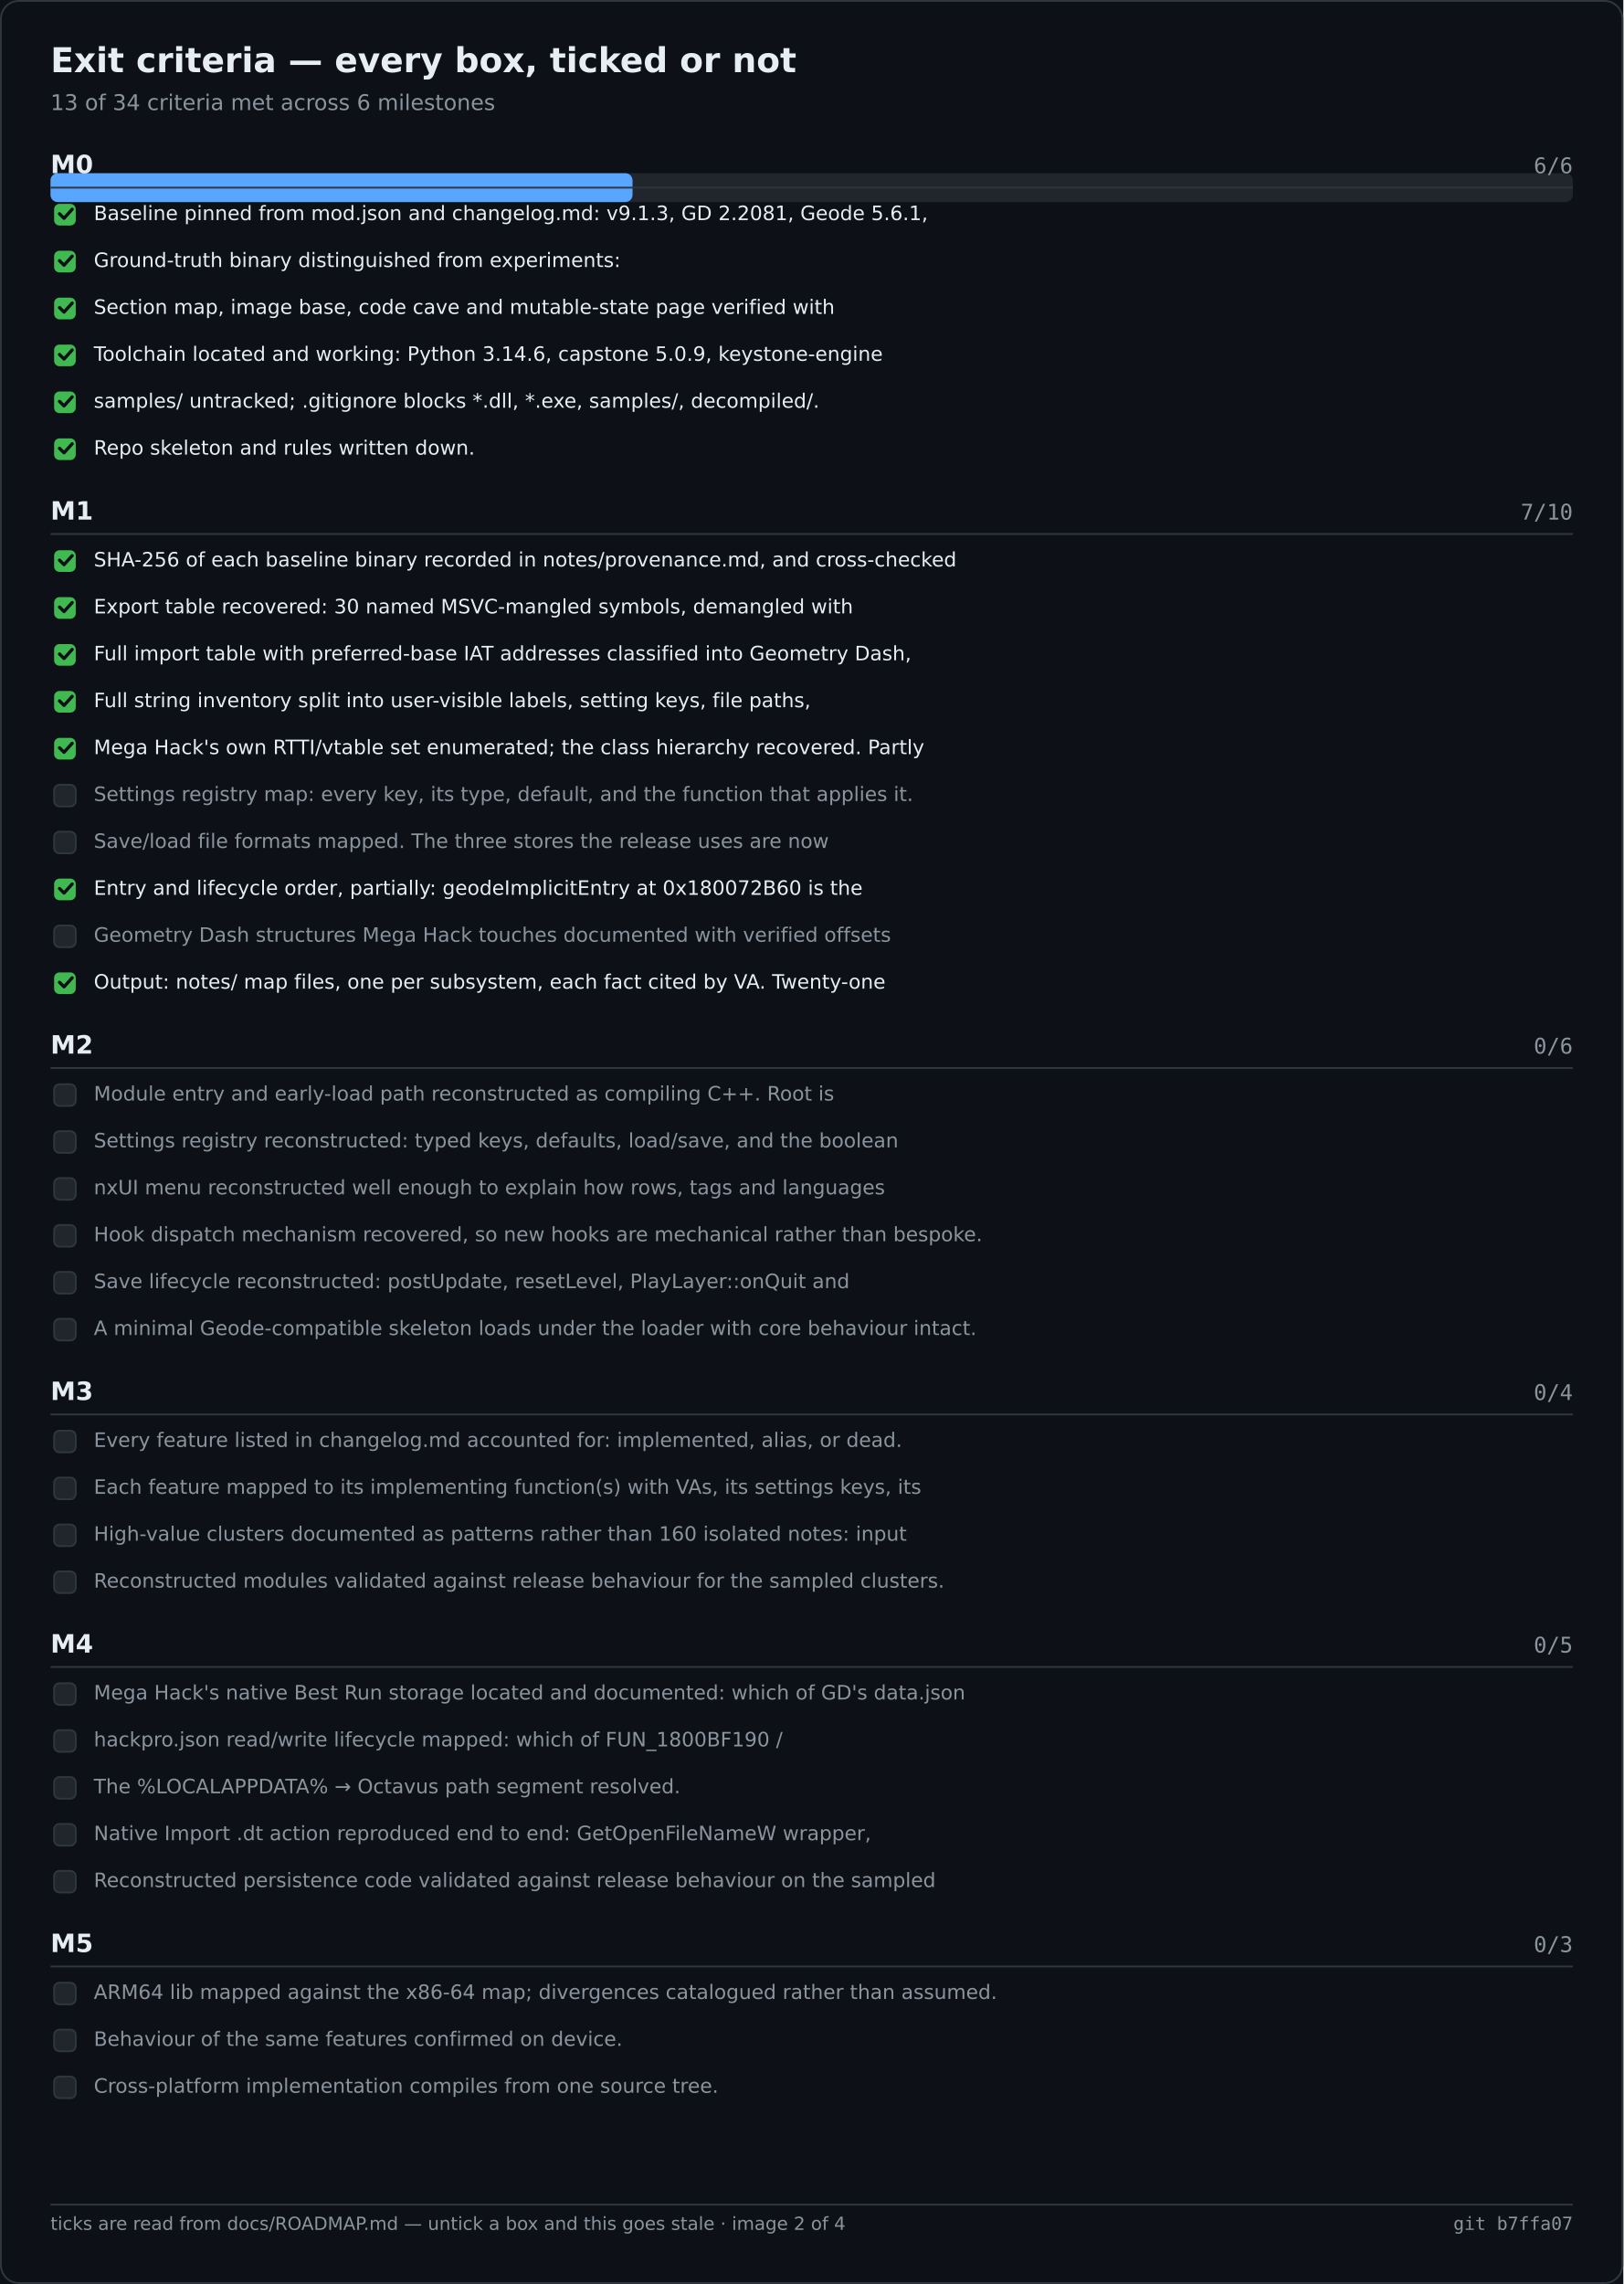
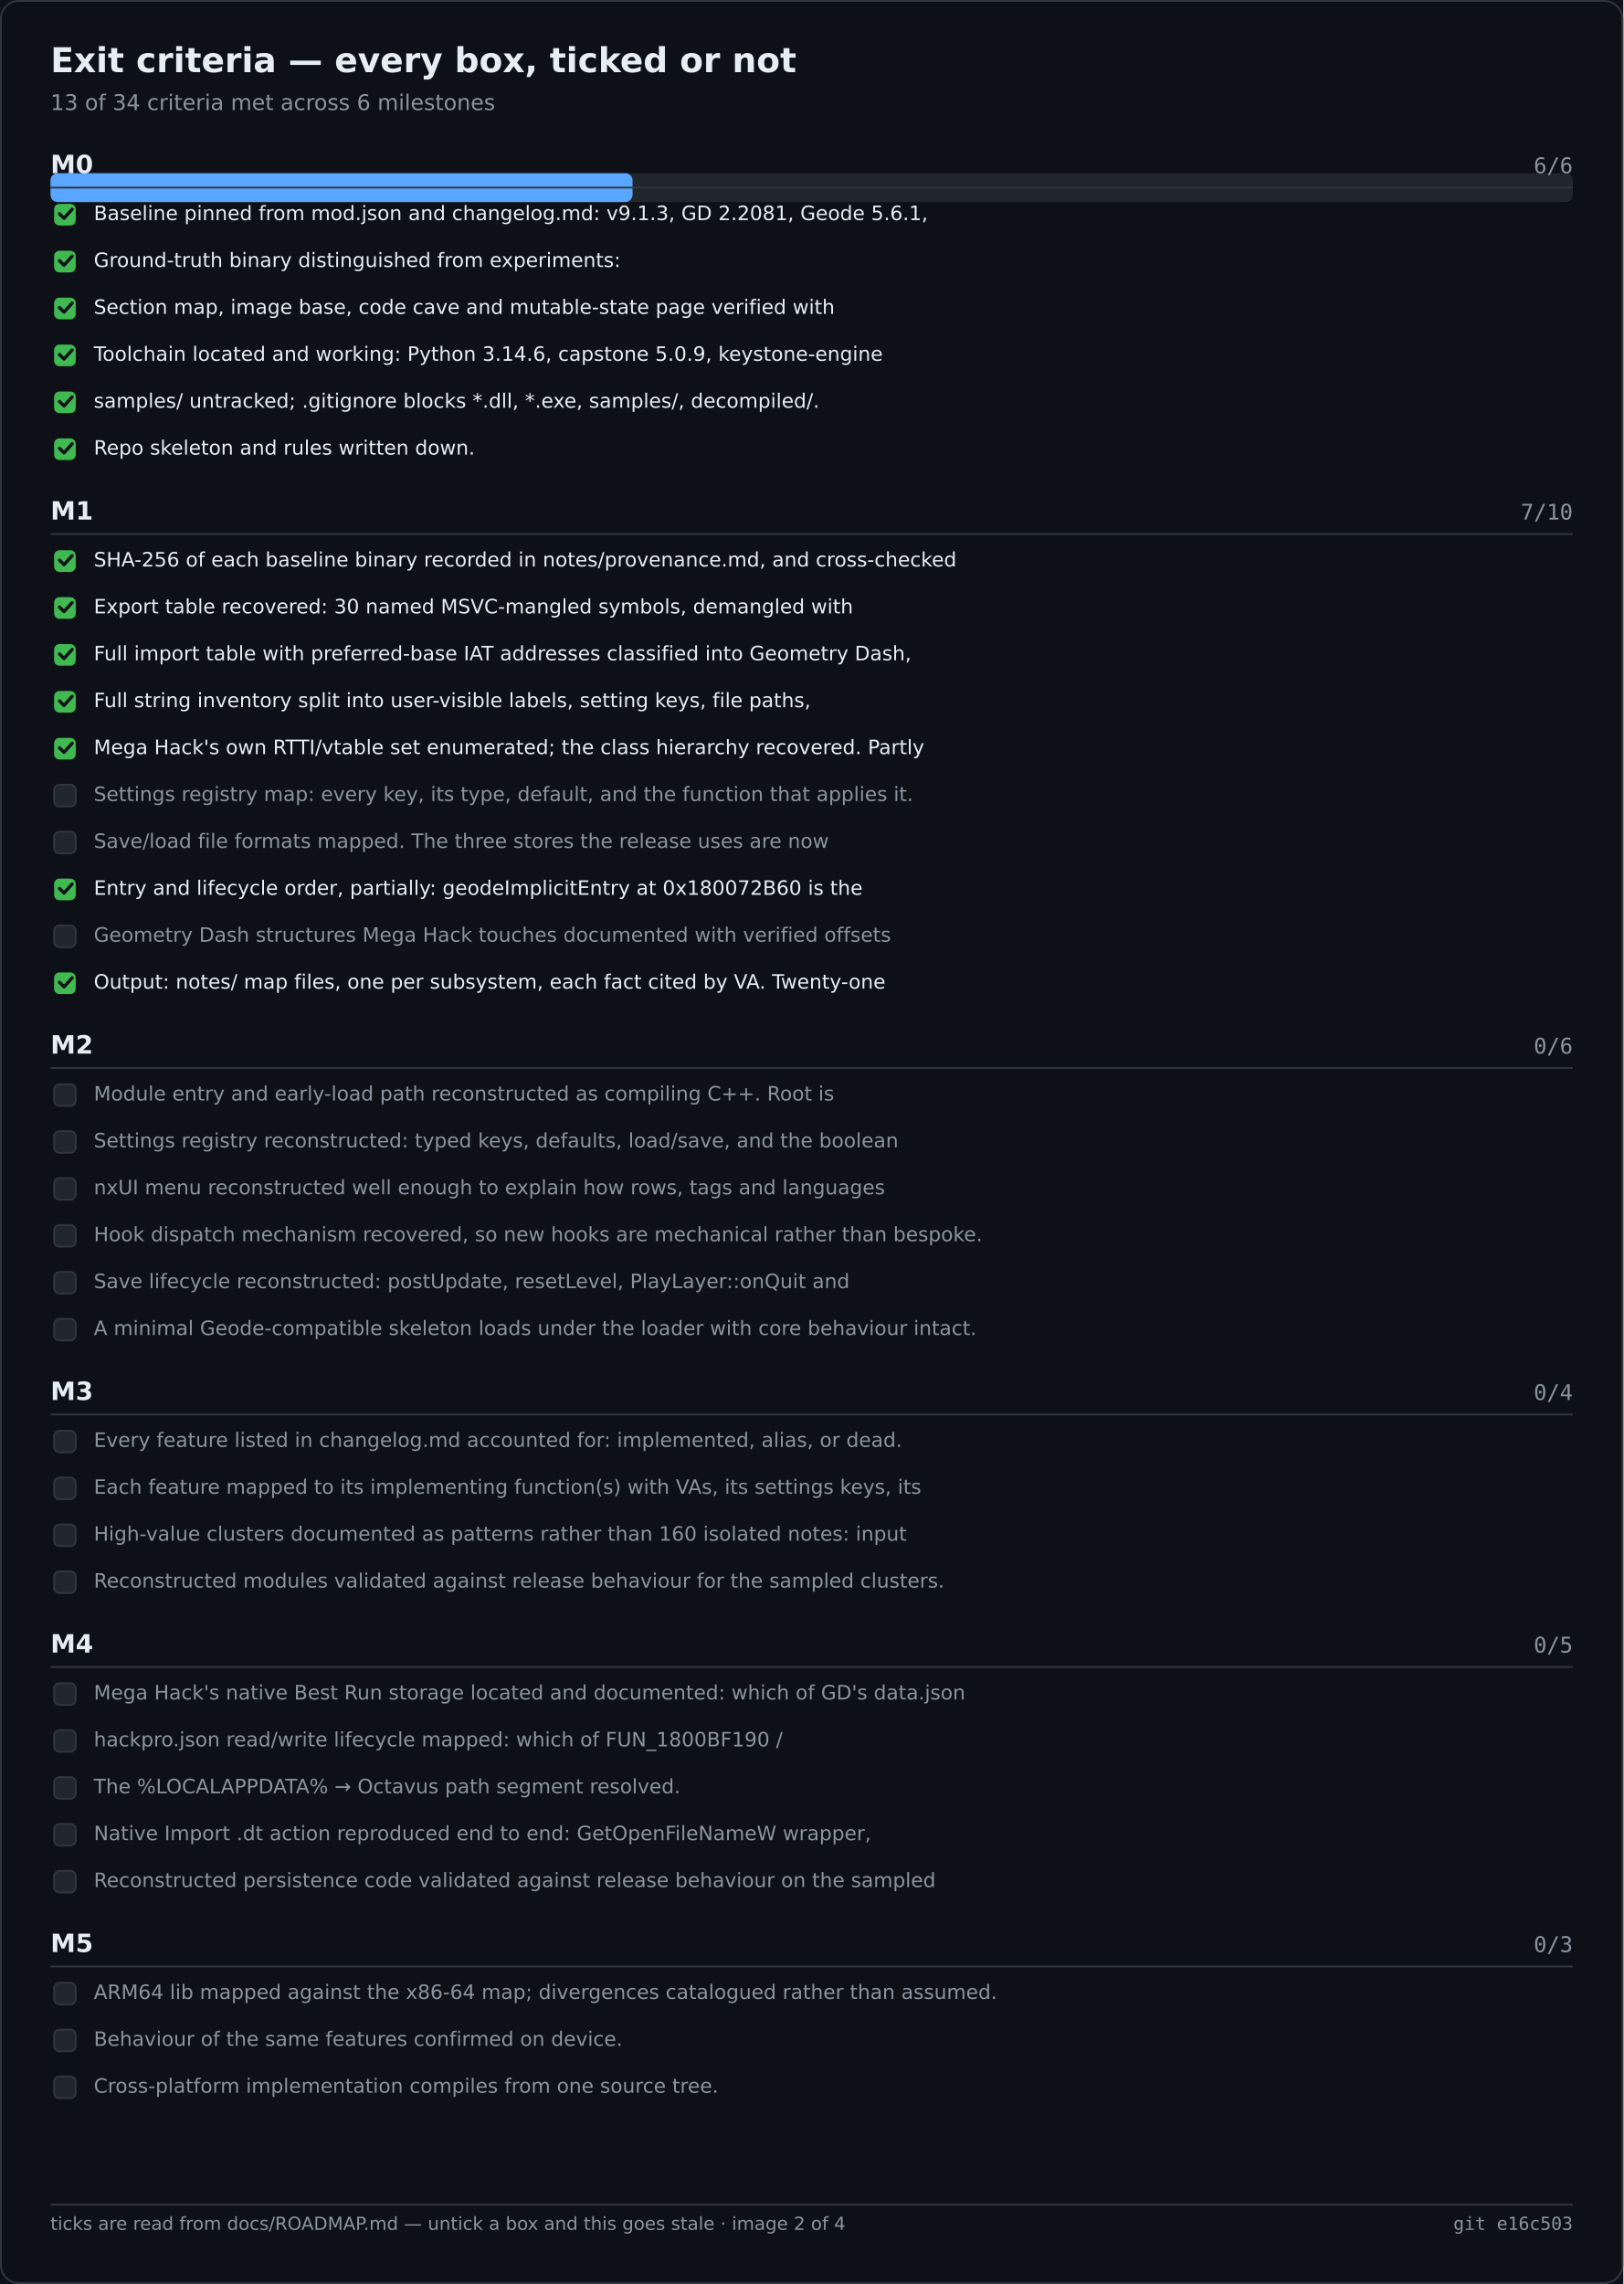
<svg xmlns="http://www.w3.org/2000/svg" width="900" height="1266" viewBox="0 0 900 1266" role="img" aria-label="Exit criteria — every box, ticked or not">
  <rect width="900" height="1266" fill="#0d1117" />
  <rect x="0.5" y="0.5" width="899" height="1265" fill="none" stroke="#30363d" rx="10" />
  <text x="28" y="40" font-family="Segoe UI,DejaVu Sans,Helvetica,sans-serif" font-size="19" font-weight="600" fill="#e6edf3">Exit criteria — every box, ticked or not</text>
  <text x="28" y="61" font-family="Segoe UI,DejaVu Sans,Helvetica,sans-serif" font-size="12" fill="#8b949e">13 of 34 criteria met across 6 milestones</text>
  <rect x="28.0" y="96.0" width="844.0" height="16.0" fill="#21262d" rx="4" />
  <rect x="28.0" y="96.0" width="322.7" height="16.0" fill="#58a6ff" rx="4" />
  <text x="28.0" y="96.0" font-family="Segoe UI,DejaVu Sans,Helvetica,sans-serif" font-size="14" fill="#e6edf3" font-weight="600">M0</text>
  <text x="872.0" y="96.0" font-family="Cascadia Mono,Consolas,DejaVu Sans Mono,monospace" font-size="12" fill="#8b949e" text-anchor="end">6/6</text>
  <text x="28.0" y="288.0" font-family="Segoe UI,DejaVu Sans,Helvetica,sans-serif" font-size="14" fill="#e6edf3" font-weight="600">M1</text>
  <text x="872.0" y="288.0" font-family="Cascadia Mono,Consolas,DejaVu Sans Mono,monospace" font-size="12" fill="#8b949e" text-anchor="end">7/10</text>
  <text x="28.0" y="584.0" font-family="Segoe UI,DejaVu Sans,Helvetica,sans-serif" font-size="14" fill="#e6edf3" font-weight="600">M2</text>
  <text x="872.0" y="584.0" font-family="Cascadia Mono,Consolas,DejaVu Sans Mono,monospace" font-size="12" fill="#8b949e" text-anchor="end">0/6</text>
  <text x="28.0" y="776.0" font-family="Segoe UI,DejaVu Sans,Helvetica,sans-serif" font-size="14" fill="#e6edf3" font-weight="600">M3</text>
  <text x="872.0" y="776.0" font-family="Cascadia Mono,Consolas,DejaVu Sans Mono,monospace" font-size="12" fill="#8b949e" text-anchor="end">0/4</text>
  <text x="28.0" y="916.0" font-family="Segoe UI,DejaVu Sans,Helvetica,sans-serif" font-size="14" fill="#e6edf3" font-weight="600">M4</text>
  <text x="872.0" y="916.0" font-family="Cascadia Mono,Consolas,DejaVu Sans Mono,monospace" font-size="12" fill="#8b949e" text-anchor="end">0/5</text>
  <text x="28.0" y="1082.0" font-family="Segoe UI,DejaVu Sans,Helvetica,sans-serif" font-size="14" fill="#e6edf3" font-weight="600">M5</text>
  <text x="872.0" y="1082.0" font-family="Cascadia Mono,Consolas,DejaVu Sans Mono,monospace" font-size="12" fill="#8b949e" text-anchor="end">0/3</text>
  <line x1="28.0" y1="104.0" x2="872.0" y2="104.0" stroke="#30363d" stroke-width="1" />
  <rect x="30.0" y="113.0" width="12.0" height="12.0" fill="#3fb950" rx="3" />
  <path d="M33 118.5 l2.5 2.5 l4.5 -5" fill="none" stroke="#0d1117" stroke-width="1.8" stroke-linecap="round" stroke-linejoin="round" />
  <text x="52.0" y="122.0" font-family="Segoe UI,DejaVu Sans,Helvetica,sans-serif" font-size="11" fill="#e6edf3">Baseline pinned from mod.json and changelog.md: v9.1.3, GD 2.2081, Geode 5.6.1,</text>
  <rect x="30.0" y="139.0" width="12.0" height="12.0" fill="#3fb950" rx="3" />
  <path d="M33 144.5 l2.5 2.5 l4.5 -5" fill="none" stroke="#0d1117" stroke-width="1.8" stroke-linecap="round" stroke-linejoin="round" />
  <text x="52.0" y="148.0" font-family="Segoe UI,DejaVu Sans,Helvetica,sans-serif" font-size="11" fill="#e6edf3">Ground-truth binary distinguished from experiments:</text>
  <rect x="30.0" y="165.0" width="12.0" height="12.0" fill="#3fb950" rx="3" />
  <path d="M33 170.5 l2.5 2.5 l4.5 -5" fill="none" stroke="#0d1117" stroke-width="1.8" stroke-linecap="round" stroke-linejoin="round" />
  <text x="52.0" y="174.0" font-family="Segoe UI,DejaVu Sans,Helvetica,sans-serif" font-size="11" fill="#e6edf3">Section map, image base, code cave and mutable-state page verified with</text>
  <rect x="30.0" y="191.0" width="12.0" height="12.0" fill="#3fb950" rx="3" />
  <path d="M33 196.5 l2.5 2.5 l4.5 -5" fill="none" stroke="#0d1117" stroke-width="1.8" stroke-linecap="round" stroke-linejoin="round" />
  <text x="52.0" y="200.0" font-family="Segoe UI,DejaVu Sans,Helvetica,sans-serif" font-size="11" fill="#e6edf3">Toolchain located and working: Python 3.14.6, capstone 5.0.9, keystone-engine</text>
  <rect x="30.0" y="217.0" width="12.0" height="12.0" fill="#3fb950" rx="3" />
  <path d="M33 222.5 l2.5 2.5 l4.5 -5" fill="none" stroke="#0d1117" stroke-width="1.8" stroke-linecap="round" stroke-linejoin="round" />
  <text x="52.0" y="226.0" font-family="Segoe UI,DejaVu Sans,Helvetica,sans-serif" font-size="11" fill="#e6edf3">samples/ untracked; .gitignore blocks *.dll, *.exe, samples/, decompiled/.</text>
  <rect x="30.0" y="243.0" width="12.0" height="12.0" fill="#3fb950" rx="3" />
  <path d="M33 248.5 l2.5 2.5 l4.5 -5" fill="none" stroke="#0d1117" stroke-width="1.8" stroke-linecap="round" stroke-linejoin="round" />
  <text x="52.0" y="252.0" font-family="Segoe UI,DejaVu Sans,Helvetica,sans-serif" font-size="11" fill="#e6edf3">Repo skeleton and rules written down.</text>
  <line x1="28.0" y1="296.0" x2="872.0" y2="296.0" stroke="#30363d" stroke-width="1" />
  <rect x="30.0" y="305.0" width="12.0" height="12.0" fill="#3fb950" rx="3" />
  <path d="M33 310.5 l2.5 2.5 l4.5 -5" fill="none" stroke="#0d1117" stroke-width="1.8" stroke-linecap="round" stroke-linejoin="round" />
  <text x="52.0" y="314.0" font-family="Segoe UI,DejaVu Sans,Helvetica,sans-serif" font-size="11" fill="#e6edf3">SHA-256 of each baseline binary recorded in notes/provenance.md, and cross-checked</text>
  <rect x="30.0" y="331.0" width="12.0" height="12.0" fill="#3fb950" rx="3" />
  <path d="M33 336.5 l2.5 2.5 l4.5 -5" fill="none" stroke="#0d1117" stroke-width="1.8" stroke-linecap="round" stroke-linejoin="round" />
  <text x="52.0" y="340.0" font-family="Segoe UI,DejaVu Sans,Helvetica,sans-serif" font-size="11" fill="#e6edf3">Export table recovered: 30 named MSVC-mangled symbols, demangled with</text>
  <rect x="30.0" y="357.0" width="12.0" height="12.0" fill="#3fb950" rx="3" />
  <path d="M33 362.5 l2.5 2.5 l4.5 -5" fill="none" stroke="#0d1117" stroke-width="1.8" stroke-linecap="round" stroke-linejoin="round" />
  <text x="52.0" y="366.0" font-family="Segoe UI,DejaVu Sans,Helvetica,sans-serif" font-size="11" fill="#e6edf3">Full import table with preferred-base IAT addresses classified into Geometry Dash,</text>
  <rect x="30.0" y="383.0" width="12.0" height="12.0" fill="#3fb950" rx="3" />
  <path d="M33 388.5 l2.5 2.5 l4.5 -5" fill="none" stroke="#0d1117" stroke-width="1.8" stroke-linecap="round" stroke-linejoin="round" />
  <text x="52.0" y="392.0" font-family="Segoe UI,DejaVu Sans,Helvetica,sans-serif" font-size="11" fill="#e6edf3">Full string inventory split into user-visible labels, setting keys, file paths,</text>
  <rect x="30.0" y="409.0" width="12.0" height="12.0" fill="#3fb950" rx="3" />
  <path d="M33 414.5 l2.5 2.5 l4.5 -5" fill="none" stroke="#0d1117" stroke-width="1.8" stroke-linecap="round" stroke-linejoin="round" />
  <text x="52.0" y="418.0" font-family="Segoe UI,DejaVu Sans,Helvetica,sans-serif" font-size="11" fill="#e6edf3">Mega Hack's own RTTI/vtable set enumerated; the class hierarchy recovered. Partly</text>
  <rect x="30.0" y="435.0" width="12.0" height="12.0" fill="#21262d" rx="3" stroke="#30363d" stroke-width="1" />
  <text x="52.0" y="444.0" font-family="Segoe UI,DejaVu Sans,Helvetica,sans-serif" font-size="11" fill="#8b949e">Settings registry map: every key, its type, default, and the function that applies it.</text>
  <rect x="30.0" y="461.0" width="12.0" height="12.0" fill="#21262d" rx="3" stroke="#30363d" stroke-width="1" />
  <text x="52.0" y="470.0" font-family="Segoe UI,DejaVu Sans,Helvetica,sans-serif" font-size="11" fill="#8b949e">Save/load file formats mapped. The three stores the release uses are now</text>
  <rect x="30.0" y="487.0" width="12.0" height="12.0" fill="#3fb950" rx="3" />
  <path d="M33 492.5 l2.5 2.5 l4.5 -5" fill="none" stroke="#0d1117" stroke-width="1.8" stroke-linecap="round" stroke-linejoin="round" />
  <text x="52.0" y="496.0" font-family="Segoe UI,DejaVu Sans,Helvetica,sans-serif" font-size="11" fill="#e6edf3">Entry and lifecycle order, partially: geodeImplicitEntry at 0x180072B60 is the</text>
  <rect x="30.0" y="513.0" width="12.0" height="12.0" fill="#21262d" rx="3" stroke="#30363d" stroke-width="1" />
  <text x="52.0" y="522.0" font-family="Segoe UI,DejaVu Sans,Helvetica,sans-serif" font-size="11" fill="#8b949e">Geometry Dash structures Mega Hack touches documented with verified offsets</text>
  <rect x="30.0" y="539.0" width="12.0" height="12.0" fill="#3fb950" rx="3" />
  <path d="M33 544.5 l2.5 2.5 l4.5 -5" fill="none" stroke="#0d1117" stroke-width="1.8" stroke-linecap="round" stroke-linejoin="round" />
  <text x="52.0" y="548.0" font-family="Segoe UI,DejaVu Sans,Helvetica,sans-serif" font-size="11" fill="#e6edf3">Output: notes/ map files, one per subsystem, each fact cited by VA. Twenty-one</text>
  <line x1="28.0" y1="592.0" x2="872.0" y2="592.0" stroke="#30363d" stroke-width="1" />
  <rect x="30.0" y="601.0" width="12.0" height="12.0" fill="#21262d" rx="3" stroke="#30363d" stroke-width="1" />
  <text x="52.0" y="610.0" font-family="Segoe UI,DejaVu Sans,Helvetica,sans-serif" font-size="11" fill="#8b949e">Module entry and early-load path reconstructed as compiling C++. Root is</text>
  <rect x="30.0" y="627.0" width="12.0" height="12.0" fill="#21262d" rx="3" stroke="#30363d" stroke-width="1" />
  <text x="52.0" y="636.0" font-family="Segoe UI,DejaVu Sans,Helvetica,sans-serif" font-size="11" fill="#8b949e">Settings registry reconstructed: typed keys, defaults, load/save, and the boolean</text>
  <rect x="30.0" y="653.0" width="12.0" height="12.0" fill="#21262d" rx="3" stroke="#30363d" stroke-width="1" />
  <text x="52.0" y="662.0" font-family="Segoe UI,DejaVu Sans,Helvetica,sans-serif" font-size="11" fill="#8b949e">nxUI menu reconstructed well enough to explain how rows, tags and languages</text>
  <rect x="30.0" y="679.0" width="12.0" height="12.0" fill="#21262d" rx="3" stroke="#30363d" stroke-width="1" />
  <text x="52.0" y="688.0" font-family="Segoe UI,DejaVu Sans,Helvetica,sans-serif" font-size="11" fill="#8b949e">Hook dispatch mechanism recovered, so new hooks are mechanical rather than bespoke.</text>
  <rect x="30.0" y="705.0" width="12.0" height="12.0" fill="#21262d" rx="3" stroke="#30363d" stroke-width="1" />
  <text x="52.0" y="714.0" font-family="Segoe UI,DejaVu Sans,Helvetica,sans-serif" font-size="11" fill="#8b949e">Save lifecycle reconstructed: postUpdate, resetLevel, PlayLayer::onQuit and</text>
  <rect x="30.0" y="731.0" width="12.0" height="12.0" fill="#21262d" rx="3" stroke="#30363d" stroke-width="1" />
  <text x="52.0" y="740.0" font-family="Segoe UI,DejaVu Sans,Helvetica,sans-serif" font-size="11" fill="#8b949e">A minimal Geode-compatible skeleton loads under the loader with core behaviour intact.</text>
  <line x1="28.0" y1="784.0" x2="872.0" y2="784.0" stroke="#30363d" stroke-width="1" />
  <rect x="30.0" y="793.0" width="12.0" height="12.0" fill="#21262d" rx="3" stroke="#30363d" stroke-width="1" />
  <text x="52.0" y="802.0" font-family="Segoe UI,DejaVu Sans,Helvetica,sans-serif" font-size="11" fill="#8b949e">Every feature listed in changelog.md accounted for: implemented, alias, or dead.</text>
  <rect x="30.0" y="819.0" width="12.0" height="12.0" fill="#21262d" rx="3" stroke="#30363d" stroke-width="1" />
  <text x="52.0" y="828.0" font-family="Segoe UI,DejaVu Sans,Helvetica,sans-serif" font-size="11" fill="#8b949e">Each feature mapped to its implementing function(s) with VAs, its settings keys, its</text>
  <rect x="30.0" y="845.0" width="12.0" height="12.0" fill="#21262d" rx="3" stroke="#30363d" stroke-width="1" />
  <text x="52.0" y="854.0" font-family="Segoe UI,DejaVu Sans,Helvetica,sans-serif" font-size="11" fill="#8b949e">High-value clusters documented as patterns rather than 160 isolated notes: input</text>
  <rect x="30.0" y="871.0" width="12.0" height="12.0" fill="#21262d" rx="3" stroke="#30363d" stroke-width="1" />
  <text x="52.0" y="880.0" font-family="Segoe UI,DejaVu Sans,Helvetica,sans-serif" font-size="11" fill="#8b949e">Reconstructed modules validated against release behaviour for the sampled clusters.</text>
  <line x1="28.0" y1="924.0" x2="872.0" y2="924.0" stroke="#30363d" stroke-width="1" />
  <rect x="30.0" y="933.0" width="12.0" height="12.0" fill="#21262d" rx="3" stroke="#30363d" stroke-width="1" />
  <text x="52.0" y="942.0" font-family="Segoe UI,DejaVu Sans,Helvetica,sans-serif" font-size="11" fill="#8b949e">Mega Hack's native Best Run storage located and documented: which of GD's data.json</text>
  <rect x="30.0" y="959.0" width="12.0" height="12.0" fill="#21262d" rx="3" stroke="#30363d" stroke-width="1" />
  <text x="52.0" y="968.0" font-family="Segoe UI,DejaVu Sans,Helvetica,sans-serif" font-size="11" fill="#8b949e">hackpro.json read/write lifecycle mapped: which of FUN_1800BF190 /</text>
  <rect x="30.0" y="985.0" width="12.0" height="12.0" fill="#21262d" rx="3" stroke="#30363d" stroke-width="1" />
  <text x="52.0" y="994.0" font-family="Segoe UI,DejaVu Sans,Helvetica,sans-serif" font-size="11" fill="#8b949e">The %LOCALAPPDATA% → Octavus path segment resolved.</text>
  <rect x="30.0" y="1011.0" width="12.0" height="12.0" fill="#21262d" rx="3" stroke="#30363d" stroke-width="1" />
  <text x="52.0" y="1020.0" font-family="Segoe UI,DejaVu Sans,Helvetica,sans-serif" font-size="11" fill="#8b949e">Native Import .dt action reproduced end to end: GetOpenFileNameW wrapper,</text>
  <rect x="30.0" y="1037.0" width="12.0" height="12.0" fill="#21262d" rx="3" stroke="#30363d" stroke-width="1" />
  <text x="52.0" y="1046.0" font-family="Segoe UI,DejaVu Sans,Helvetica,sans-serif" font-size="11" fill="#8b949e">Reconstructed persistence code validated against release behaviour on the sampled</text>
  <line x1="28.0" y1="1090.0" x2="872.0" y2="1090.0" stroke="#30363d" stroke-width="1" />
  <rect x="30.0" y="1099.0" width="12.0" height="12.0" fill="#21262d" rx="3" stroke="#30363d" stroke-width="1" />
  <text x="52.0" y="1108.0" font-family="Segoe UI,DejaVu Sans,Helvetica,sans-serif" font-size="11" fill="#8b949e">ARM64 lib mapped against the x86-64 map; divergences catalogued rather than assumed.</text>
  <rect x="30.0" y="1125.0" width="12.0" height="12.0" fill="#21262d" rx="3" stroke="#30363d" stroke-width="1" />
  <text x="52.0" y="1134.0" font-family="Segoe UI,DejaVu Sans,Helvetica,sans-serif" font-size="11" fill="#8b949e">Behaviour of the same features confirmed on device.</text>
  <rect x="30.0" y="1151.0" width="12.0" height="12.0" fill="#21262d" rx="3" stroke="#30363d" stroke-width="1" />
  <text x="52.0" y="1160.0" font-family="Segoe UI,DejaVu Sans,Helvetica,sans-serif" font-size="11" fill="#8b949e">Cross-platform implementation compiles from one source tree.</text>
  <line x1="28.0" y1="1222.0" x2="872.0" y2="1222.0" stroke="#30363d" stroke-width="1" />
  <text x="28.0" y="1236.0" font-family="Segoe UI,DejaVu Sans,Helvetica,sans-serif" font-size="10" fill="#8b949e">ticks are read from docs/ROADMAP.md — untick a box and this goes stale · image 2 of 4</text>
-   <text x="872.0" y="1236.0" font-family="Cascadia Mono,Consolas,DejaVu Sans Mono,monospace" font-size="10" fill="#8b949e" text-anchor="end">git b7ffa07</text>
+   <text x="872.0" y="1236.0" font-family="Cascadia Mono,Consolas,DejaVu Sans Mono,monospace" font-size="10" fill="#8b949e" text-anchor="end">git e16c503</text>
</svg>
